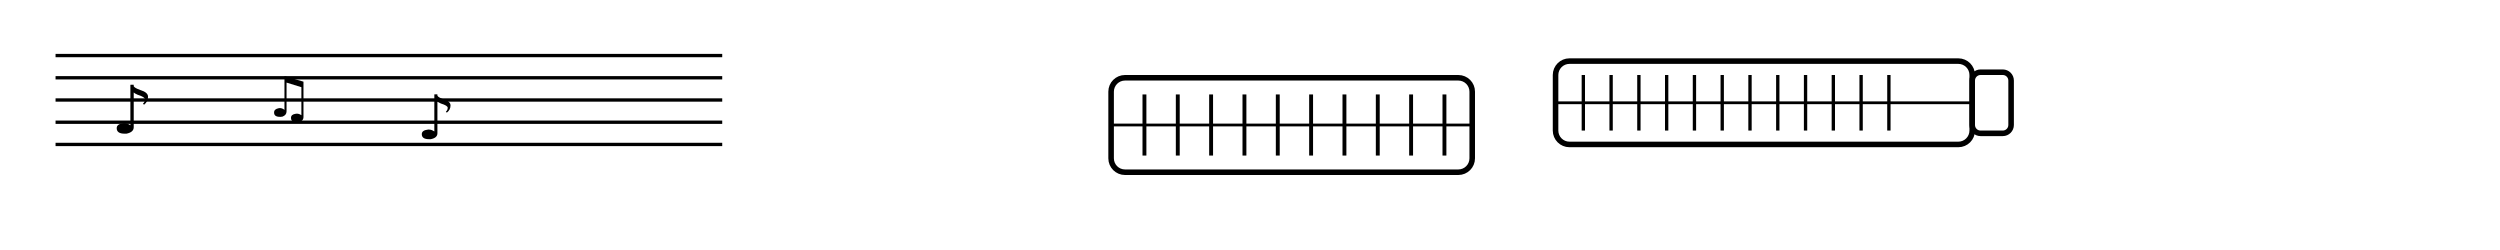
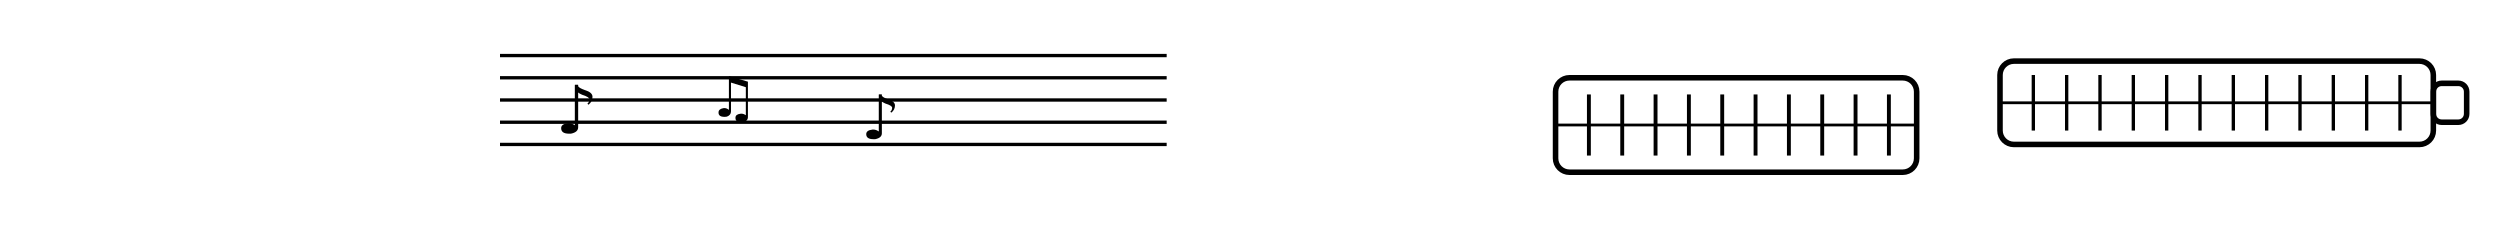
<svg class="hero-art" viewBox="0 0 900 90" preserveAspectRatio="xMidYMid slice" aria-hidden="true">
-   <g stroke="currentColor" stroke-width="1.2" fill="none">
-     <line x1="20" y1="20" x2="260" y2="20" />
-     <line x1="20" y1="28" x2="260" y2="28" />
-     <line x1="20" y1="36" x2="260" y2="36" />
-     <line x1="20" y1="44" x2="260" y2="44" />
-     <line x1="20" y1="52" x2="260" y2="52" />
-   </g>
-   <text x="40" y="48" font-size="24" fill="currentColor" font-family="Georgia,serif">♪</text>
-   <text x="95" y="42" font-size="20" fill="currentColor" font-family="Georgia,serif">♫</text>
-   <text x="150" y="50" font-size="22" fill="currentColor" font-family="Georgia,serif">♪</text>
-   <g transform="translate(400,28)">
-     <rect x="0" y="0" width="130" height="34" rx="5" fill="none" stroke="currentColor" stroke-width="2" />
-     <line x1="0" y1="17" x2="130" y2="17" stroke="currentColor" stroke-width="1" />
-     <g stroke="currentColor" stroke-width="1.4">
-       <line x1="12" y1="6" x2="12" y2="28" />
-       <line x1="24" y1="6" x2="24" y2="28" />
-       <line x1="36" y1="6" x2="36" y2="28" />
-       <line x1="48" y1="6" x2="48" y2="28" />
-       <line x1="60" y1="6" x2="60" y2="28" />
-       <line x1="72" y1="6" x2="72" y2="28" />
-       <line x1="84" y1="6" x2="84" y2="28" />
-       <line x1="96" y1="6" x2="96" y2="28" />
-       <line x1="108" y1="6" x2="108" y2="28" />
-       <line x1="120" y1="6" x2="120" y2="28" />
+   <g transform="translate(160,0)">
+     <g stroke="currentColor" stroke-width="1.2" fill="none">
+       <line x1="20" y1="20" x2="260" y2="20" />
+       <line x1="20" y1="28" x2="260" y2="28" />
+       <line x1="20" y1="36" x2="260" y2="36" />
+       <line x1="20" y1="44" x2="260" y2="44" />
+       <line x1="20" y1="52" x2="260" y2="52" />
+     </g>
+     <text x="40" y="48" font-size="24" fill="currentColor" font-family="Georgia,serif">♪</text>
+     <text x="95" y="42" font-size="20" fill="currentColor" font-family="Georgia,serif">♫</text>
+     <text x="150" y="50" font-size="22" fill="currentColor" font-family="Georgia,serif">♪</text>
+     <g transform="translate(400,28)">
+       <rect x="0" y="0" width="130" height="34" rx="5" fill="none" stroke="currentColor" stroke-width="2" />
+       <line x1="0" y1="17" x2="130" y2="17" stroke="currentColor" stroke-width="1" />
+       <g stroke="currentColor" stroke-width="1.4">
+         <line x1="12" y1="6" x2="12" y2="28" />
+         <line x1="24" y1="6" x2="24" y2="28" />
+         <line x1="36" y1="6" x2="36" y2="28" />
+         <line x1="48" y1="6" x2="48" y2="28" />
+         <line x1="60" y1="6" x2="60" y2="28" />
+         <line x1="72" y1="6" x2="72" y2="28" />
+         <line x1="84" y1="6" x2="84" y2="28" />
+         <line x1="96" y1="6" x2="96" y2="28" />
+         <line x1="108" y1="6" x2="108" y2="28" />
+         <line x1="120" y1="6" x2="120" y2="28" />
+       </g>
+     </g>
+     <g transform="translate(560,22)">
+       <rect x="0" y="0" width="156" height="30" rx="5" fill="none" stroke="currentColor" stroke-width="2" />
+       <line x1="0" y1="15" x2="156" y2="15" stroke="currentColor" stroke-width="1" />
+       <g stroke="currentColor" stroke-width="1.2">
+         <line x1="12" y1="5" x2="12" y2="25" />
+         <line x1="24" y1="5" x2="24" y2="25" />
+         <line x1="36" y1="5" x2="36" y2="25" />
+         <line x1="48" y1="5" x2="48" y2="25" />
+         <line x1="60" y1="5" x2="60" y2="25" />
+         <line x1="72" y1="5" x2="72" y2="25" />
+         <line x1="84" y1="5" x2="84" y2="25" />
+         <line x1="96" y1="5" x2="96" y2="25" />
+         <line x1="108" y1="5" x2="108" y2="25" />
+         <line x1="120" y1="5" x2="120" y2="25" />
+         <line x1="132" y1="5" x2="132" y2="25" />
+         <line x1="144" y1="5" x2="144" y2="25" />
+       </g>
+       <rect x="156" y="8" width="12" height="14" rx="3" fill="none" stroke="currentColor" stroke-width="2" />
    </g>
  </g>
-   <g transform="translate(560,22)">
-     <rect x="0" y="0" width="150" height="30" rx="5" fill="none" stroke="currentColor" stroke-width="2" />
-     <line x1="0" y1="15" x2="150" y2="15" stroke="currentColor" stroke-width="1" />
-     <g stroke="currentColor" stroke-width="1.2">
-       <line x1="10" y1="5" x2="10" y2="25" />
-       <line x1="20" y1="5" x2="20" y2="25" />
-       <line x1="30" y1="5" x2="30" y2="25" />
-       <line x1="40" y1="5" x2="40" y2="25" />
-       <line x1="50" y1="5" x2="50" y2="25" />
-       <line x1="60" y1="5" x2="60" y2="25" />
-       <line x1="70" y1="5" x2="70" y2="25" />
-       <line x1="80" y1="5" x2="80" y2="25" />
-       <line x1="90" y1="5" x2="90" y2="25" />
-       <line x1="100" y1="5" x2="100" y2="25" />
-       <line x1="110" y1="5" x2="110" y2="25" />
-       <line x1="120" y1="5" x2="120" y2="25" />
-     </g>
-     <rect x="150" y="4" width="14" height="22" rx="3" fill="none" stroke="currentColor" stroke-width="2" />
-   </g>
</svg>
